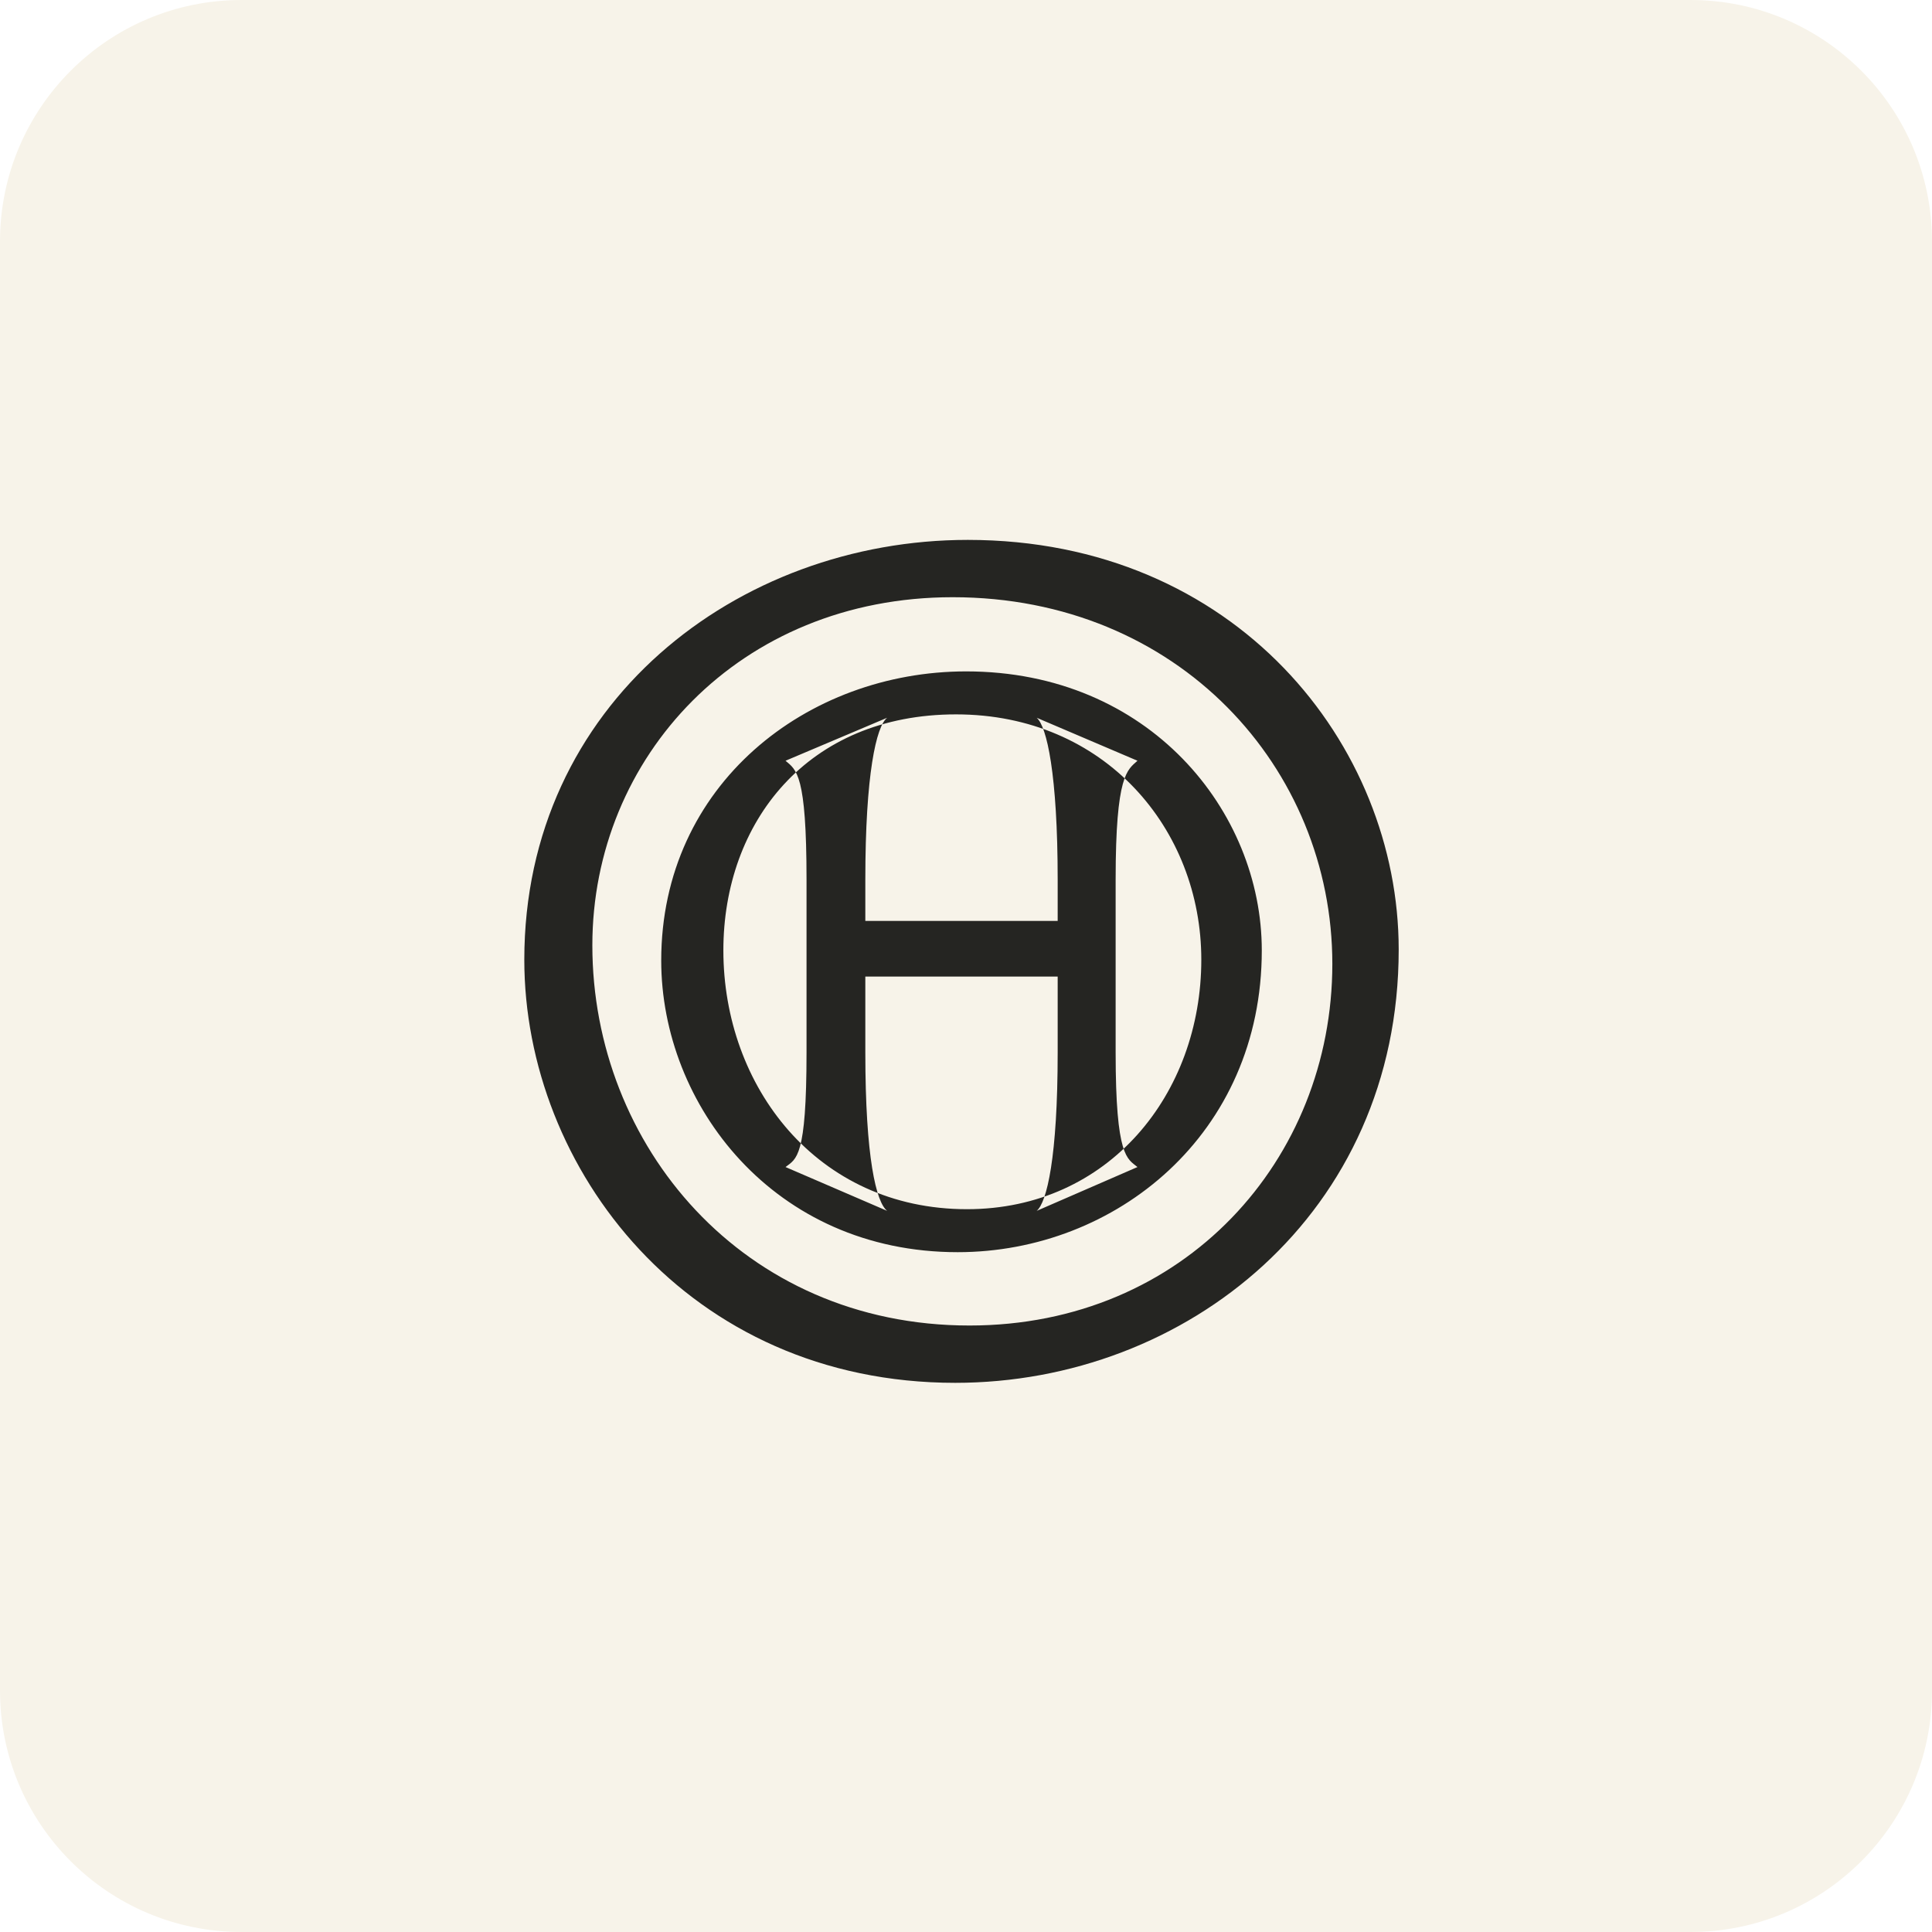
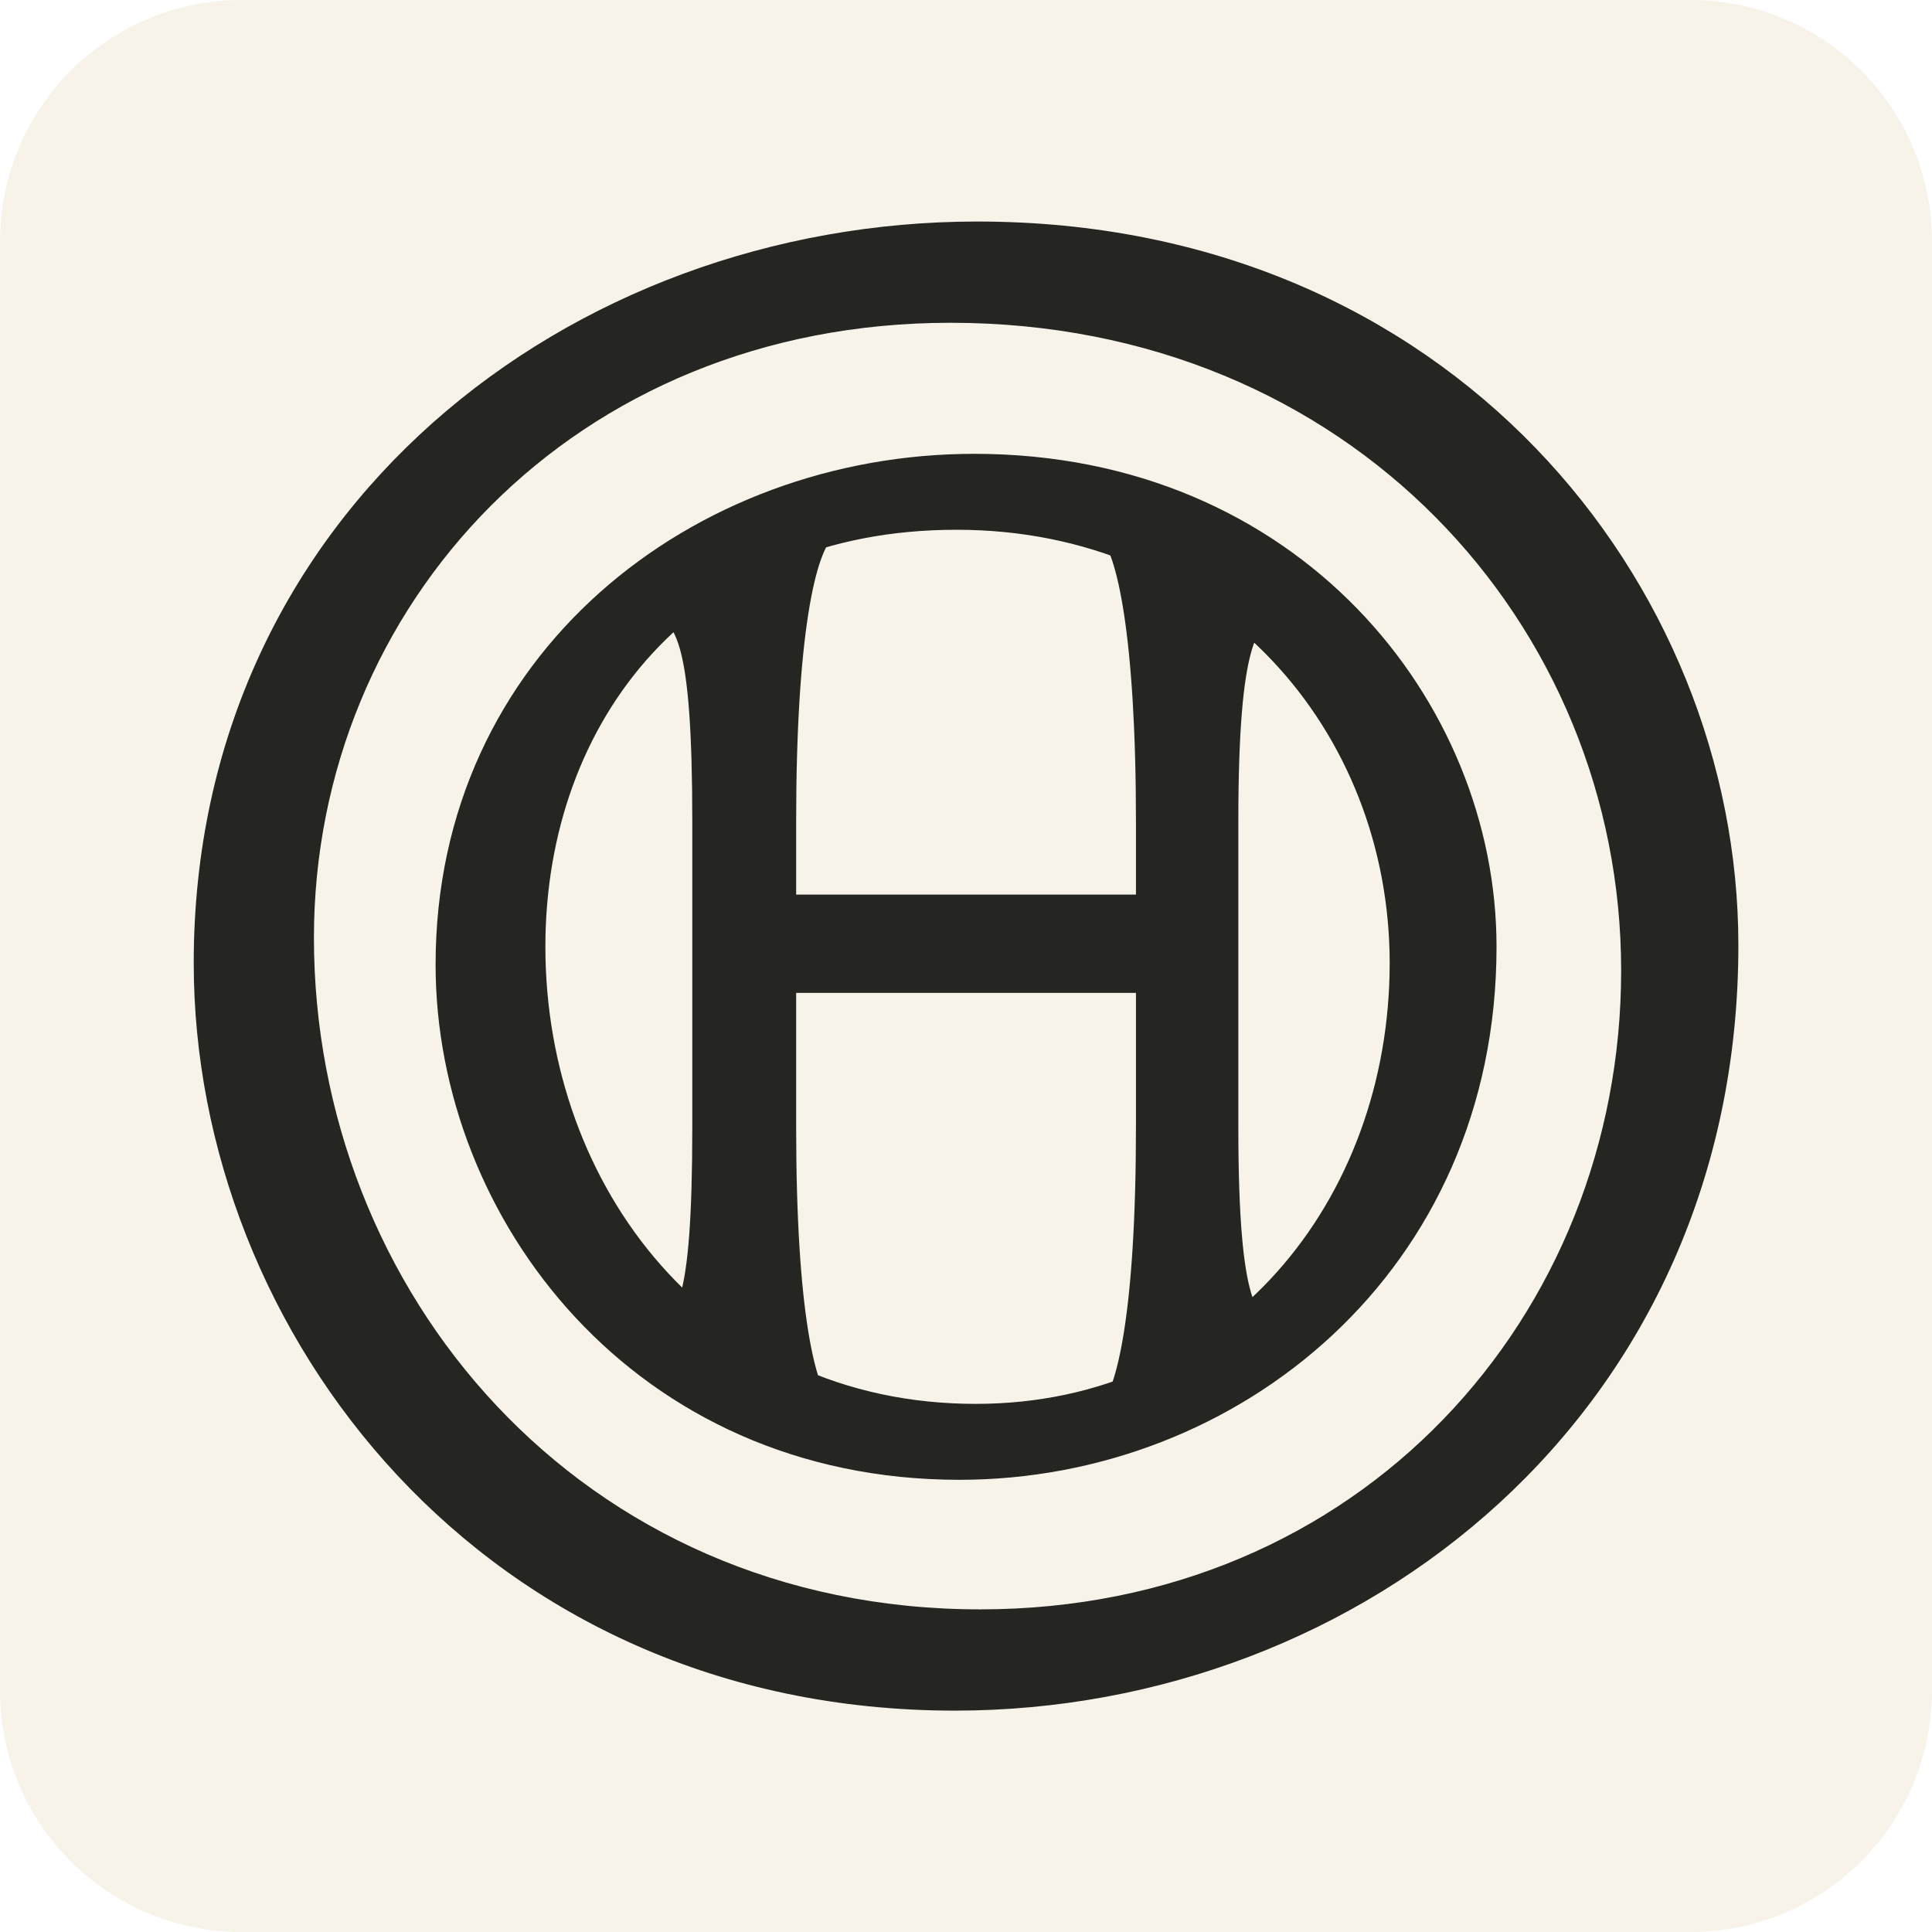
<svg xmlns="http://www.w3.org/2000/svg" width="64" height="64" viewBox="0 0 64 64">
  <rect width="64" height="64" rx="8" fill="#F7F3E9" />
-   <g transform="translate(7.04 7.556414) scale(0.3442759)">
-     <path d="M57.156 79.314V62.687C57.156 52.548 56.186 52.142 55.135 51.25L64.915 47.114C63.864 47.925 62.813 52.548 62.813 62.687V66.661H81.321V62.687C81.321 52.548 80.27 47.925 79.301 47.114L88.999 51.25C88.029 52.142 86.898 52.548 86.898 62.687V79.314C86.898 89.452 88.029 89.533 88.999 90.344L79.301 94.562C80.27 93.751 81.321 89.452 81.321 79.314V72.014H62.813V79.314C62.813 89.452 63.864 93.751 64.915 94.562L55.135 90.344C56.186 89.533 57.156 89.452 57.156 79.314ZM43.174 70.473C43.174 53.521 57.237 42.653 72.512 42.653C90.131 42.653 100.961 56.117 100.961 69.499C100.961 87.181 86.898 98.536 71.704 98.536C54.004 98.536 43.174 84.342 43.174 70.473ZM95.141 70.392C95.141 57.82 85.847 46.789 71.542 46.789C57.237 46.789 49.154 57.171 49.154 69.499C49.154 82.558 58.126 94.4 72.593 94.4C86.251 94.4 95.141 83.288 95.141 70.392ZM30 70.392C30 45.735 50.529 30 72.673 30C98.455 30 114.134 49.709 114.134 69.418C114.134 94.805 93.687 111.108 71.461 111.108C45.76 111.108 30 90.507 30 70.392ZM107.749 70.797C107.749 51.98 92.959 35.515 71.219 35.515C50.69 35.515 36.547 50.926 36.547 69.013C36.547 88.236 51.013 105.593 72.835 105.593C93.525 105.593 107.749 89.614 107.749 70.797Z" fill="#252522" fill-rule="evenodd" />
+   <g transform="translate(-11.828 -10.907) scale(0.60818)">
+     <path d="M57.156 79.314V62.687C57.156 52.548 56.186 52.142 55.135 51.25L64.915 47.114C63.864 47.925 62.813 52.548 62.813 62.687V66.661H81.321V62.687C81.321 52.548 80.27 47.925 79.301 47.114L88.999 51.25C88.029 52.142 86.898 52.548 86.898 62.687V79.314C86.898 89.452 88.029 89.533 88.999 90.344L79.301 94.562C80.27 93.751 81.321 89.452 81.321 79.314V72.014H62.813V79.314C62.813 89.452 63.864 93.751 64.915 94.562L55.135 90.344C56.186 89.533 57.156 89.452 57.156 79.314ZM43.174 70.473C43.174 53.521 57.237 42.653 72.512 42.653C90.131 42.653 100.961 56.117 100.961 69.499C100.961 87.181 86.898 98.536 71.704 98.536C54.004 98.536 43.174 84.342 43.174 70.473ZM95.141 70.392C95.141 57.82 85.847 46.789 71.542 46.789C57.237 46.789 49.154 57.171 49.154 69.499C49.154 82.558 58.126 94.4 72.593 94.4C86.251 94.4 95.141 83.288 95.141 70.392ZM30 70.392C30 45.735 50.529 30 72.673 30C98.455 30 114.134 49.709 114.134 69.418C114.134 94.805 93.687 111.108 71.461 111.108C45.76 111.108 30 90.507 30 70.392ZM107.749 70.797C107.749 51.98 92.959 35.515 71.219 35.515C50.69 35.515 36.547 50.926 36.547 69.013C36.547 88.236 51.013 105.593 72.835 105.593C93.525 105.593 107.749 89.614 107.749 70.797Z" fill="#252522" />
  </g>
</svg>
